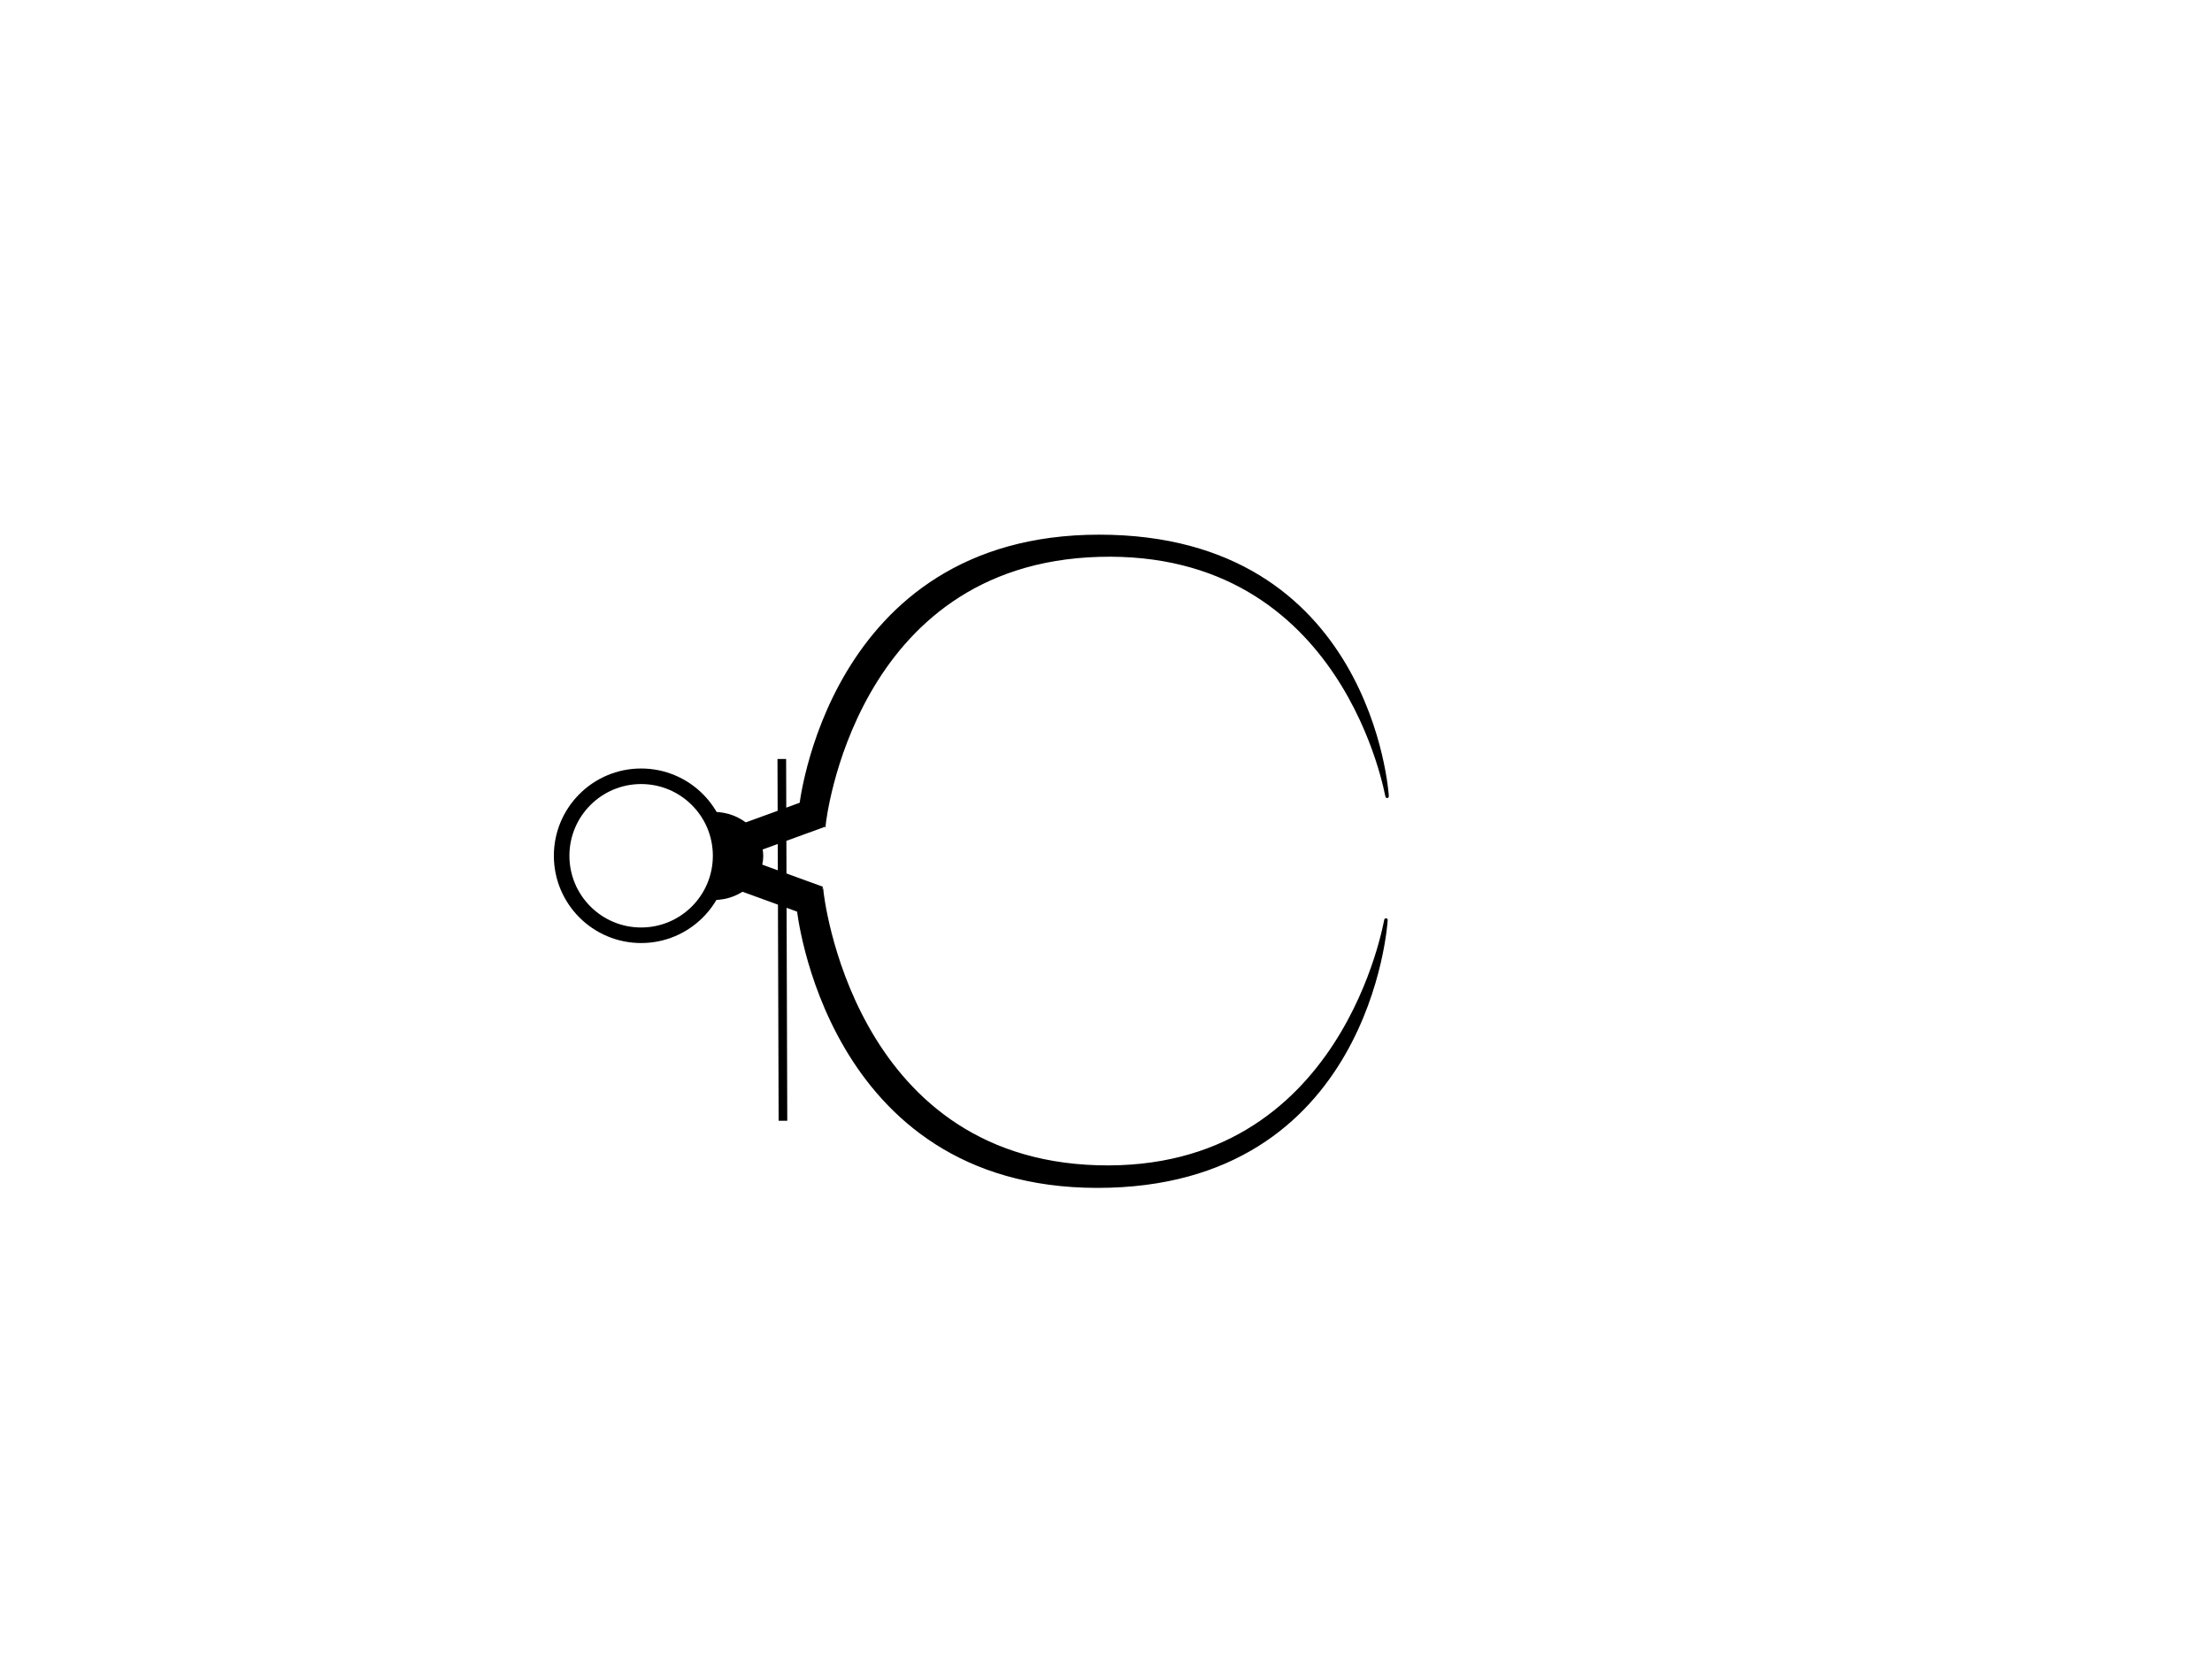
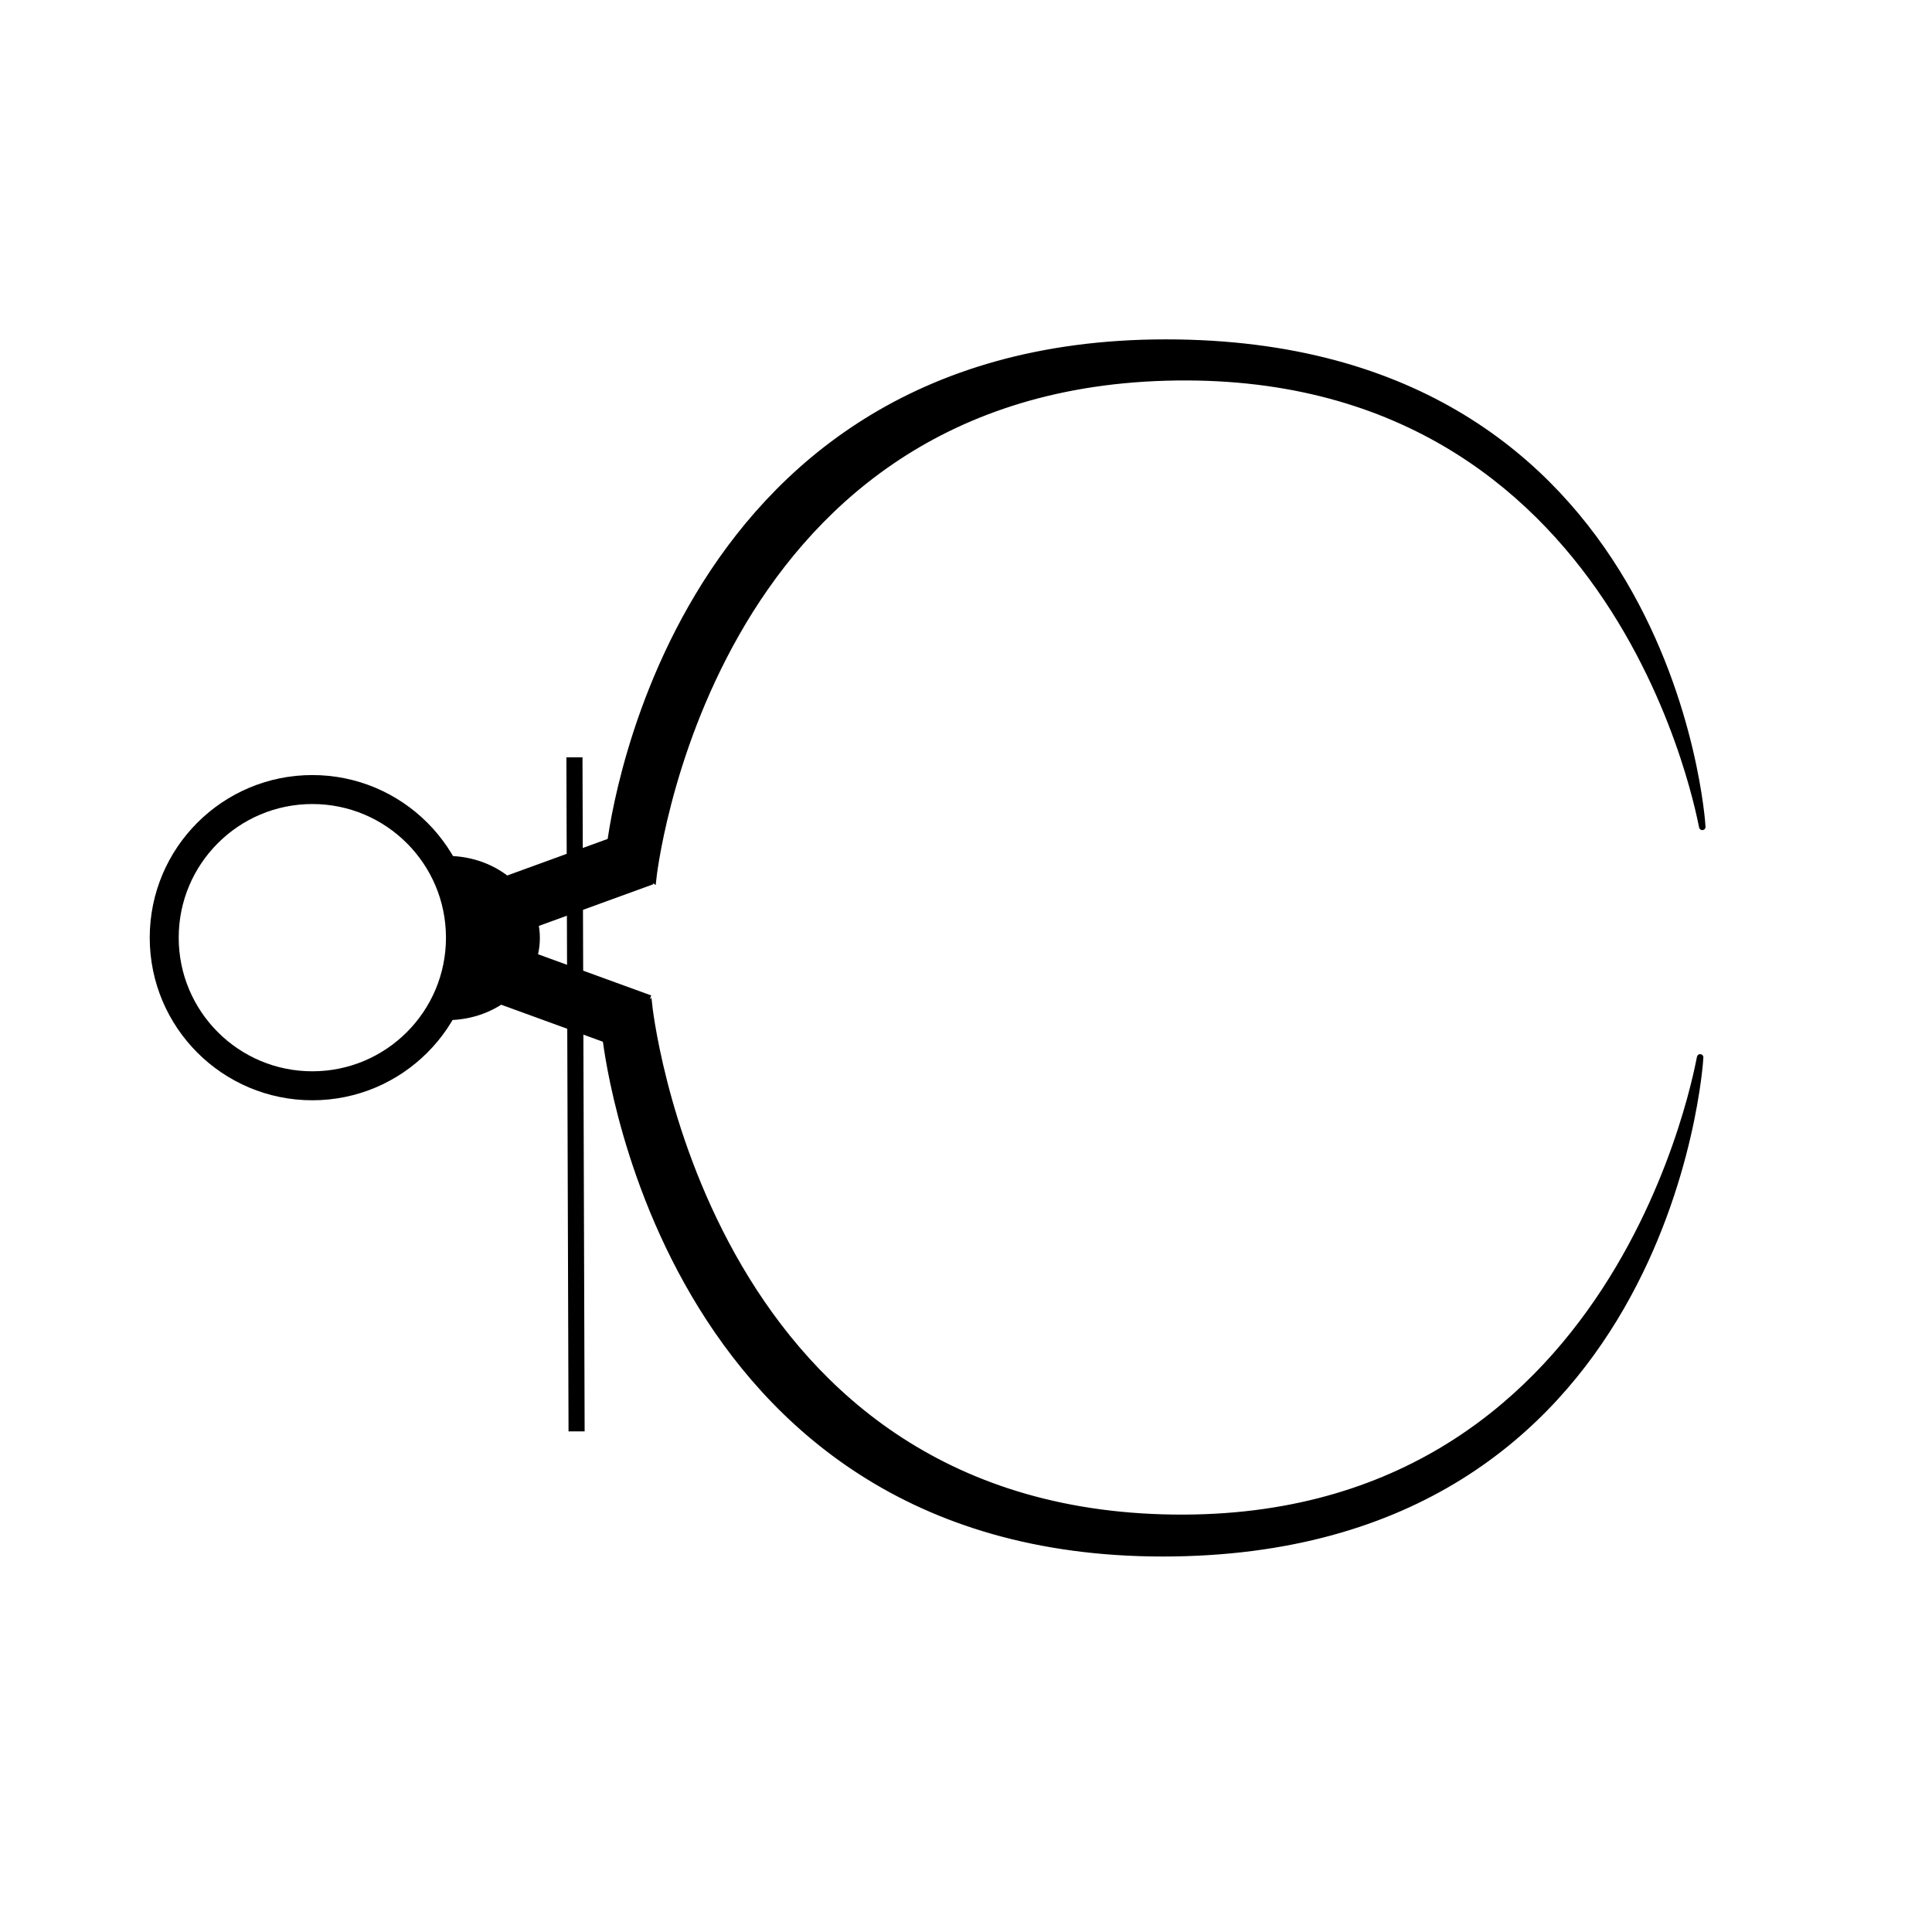
- <svg xmlns="http://www.w3.org/2000/svg" width="640" height="480">
+ <svg xmlns="http://www.w3.org/2000/svg" width="300" height="300">
  <g>
-     <rect fill="none" id="canvas_background" height="122" width="162" y="-1" x="-1" />
+     <rect fill="none" id="canvas_background" height="302" width="302" y="-1" x="-1" />
  </g>
  <g>
-     <ellipse ry="23" rx="23" id="svg_3" cy="247.6" cx="185.5" fill-opacity="null" stroke-opacity="null" stroke-width="4.5" stroke="#000" fill="none" />
+     <ellipse ry="23" rx="23" id="svg_3" cy="145.6" cx="48.5" fill-opacity="null" stroke-opacity="null" stroke-width="4.5" stroke="#000" fill="none" />
    <path fill="none" stroke="#000" stroke-width="1.5" stroke-opacity="null" fill-opacity="null" id="svg_15" />
    <path fill="none" stroke="#000" stroke-width="1.5" stroke-opacity="null" fill-opacity="null" id="svg_20" />
-     <path stroke="#000" transform="rotate(-90 213.2627,247.6544) " id="svg_1" fill="#000000" stroke-width="1.5" stroke-opacity="null" d="m201.262,240.821a0.24,0.273 0 0 0 24.001,0" />
-     <rect stroke="#000" transform="rotate(-20 222.7358,240.2142) " id="svg_2" height="7.537" width="28.667" y="236.446" x="208.402" stroke-opacity="null" stroke-width="1.5" fill="#000000" />
-     <rect stroke="#000" transform="rotate(20 222.3535,255.7934) " id="svg_4" height="7.823" width="28.667" y="251.882" x="208.02" stroke-opacity="null" stroke-width="1.5" fill="#000000" />
-     <line stroke="#000" stroke-linecap="null" stroke-linejoin="null" id="svg_5" y2="324.265" x2="226.532" y1="219.599" x1="226.199" fill-opacity="null" stroke-opacity="null" stroke-width="2.5" fill="none" />
+     <path stroke="#000" transform="rotate(-90 76.26268,145.6544) " id="svg_1" fill="#000000" stroke-width="1.5" stroke-opacity="null" d="m64.262,138.821a0.24,0.273 0 0 0 24.001,0" />
+     <rect stroke="#000" transform="rotate(-20 85.73576,138.2142) " id="svg_2" height="7.537" width="28.667" y="134.446" x="71.402" stroke-opacity="null" stroke-width="1.5" fill="#000000" />
+     <rect stroke="#000" transform="rotate(20 85.35355,153.7934) " id="svg_4" height="7.823" width="28.667" y="149.882" x="71.02" stroke-opacity="null" stroke-width="1.5" fill="#000000" />
+     <line stroke="#000" stroke-linecap="null" stroke-linejoin="null" id="svg_5" y2="222.265" x2="89.532" y1="117.599" x1="89.199" fill-opacity="null" stroke-opacity="null" stroke-width="2.5" fill="none" />
    <path id="svg_7" fill-opacity="null" stroke-opacity="null" stroke-width="1.5" stroke="#000" fill="#000000" />
    <path id="svg_12" fill-opacity="null" stroke-opacity="null" stroke-width="1.5" stroke="#000" fill="none" />
    <path id="svg_16" fill-opacity="null" stroke-opacity="null" stroke-width="1.5" stroke="#000" fill="none" />
    <path id="svg_18" stroke-opacity="null" stroke-width="1.5" stroke="#000" fill="#000000" />
-     <path stroke="#000" id="svg_23" d="m231.669,233.786c0,0 7.963,-78.589 86.363,-78.589c78.4,0 83.3,74.524 83.3,75.202c0,0.677 -11.638,-71.814 -83.3,-69.782c-71.663,2.032 -79.625,77.912 -79.625,77.912c0,0 -6.738,-4.742 -6.738,-4.742z" fill-opacity="null" stroke-opacity="null" fill="#000000" />
-     <path stroke="#000" transform="rotate(180 316.0001,300.5286) " id="svg_27" d="m401.001,338.338c0,0 -7.978,-80.475 -86.535,-80.475c-78.557,0 -83.466,76.313 -83.466,77.007c0,0.694 11.661,-73.538 83.466,-71.457c71.806,2.081 79.784,79.782 79.784,79.782c0,0 6.751,-4.856 6.751,-4.856z" fill-opacity="null" stroke-opacity="null" fill="#000000" />
+     <path stroke="#000" id="svg_23" d="m94.669,131.786c0,0 7.963,-78.589 86.363,-78.589c78.4,0 83.3,74.524 83.3,75.202c0,0.677 -11.638,-71.814 -83.3,-69.782c-71.663,2.032 -79.625,77.912 -79.625,77.912c0,0 -6.738,-4.742 -6.738,-4.742z" fill-opacity="null" stroke-opacity="null" fill="#000000" />
+     <path stroke="#000" transform="rotate(180 179.0001,198.5286) " id="svg_27" d="m264.001,236.338c0,0 -7.978,-80.475 -86.535,-80.475c-78.557,0 -83.466,76.313 -83.466,77.007c0,0.694 11.661,-73.538 83.466,-71.457c71.806,2.081 79.784,79.782 79.784,79.782c0,0 6.751,-4.856 6.751,-4.856z" fill-opacity="null" stroke-opacity="null" fill="#000000" />
  </g>
</svg>
